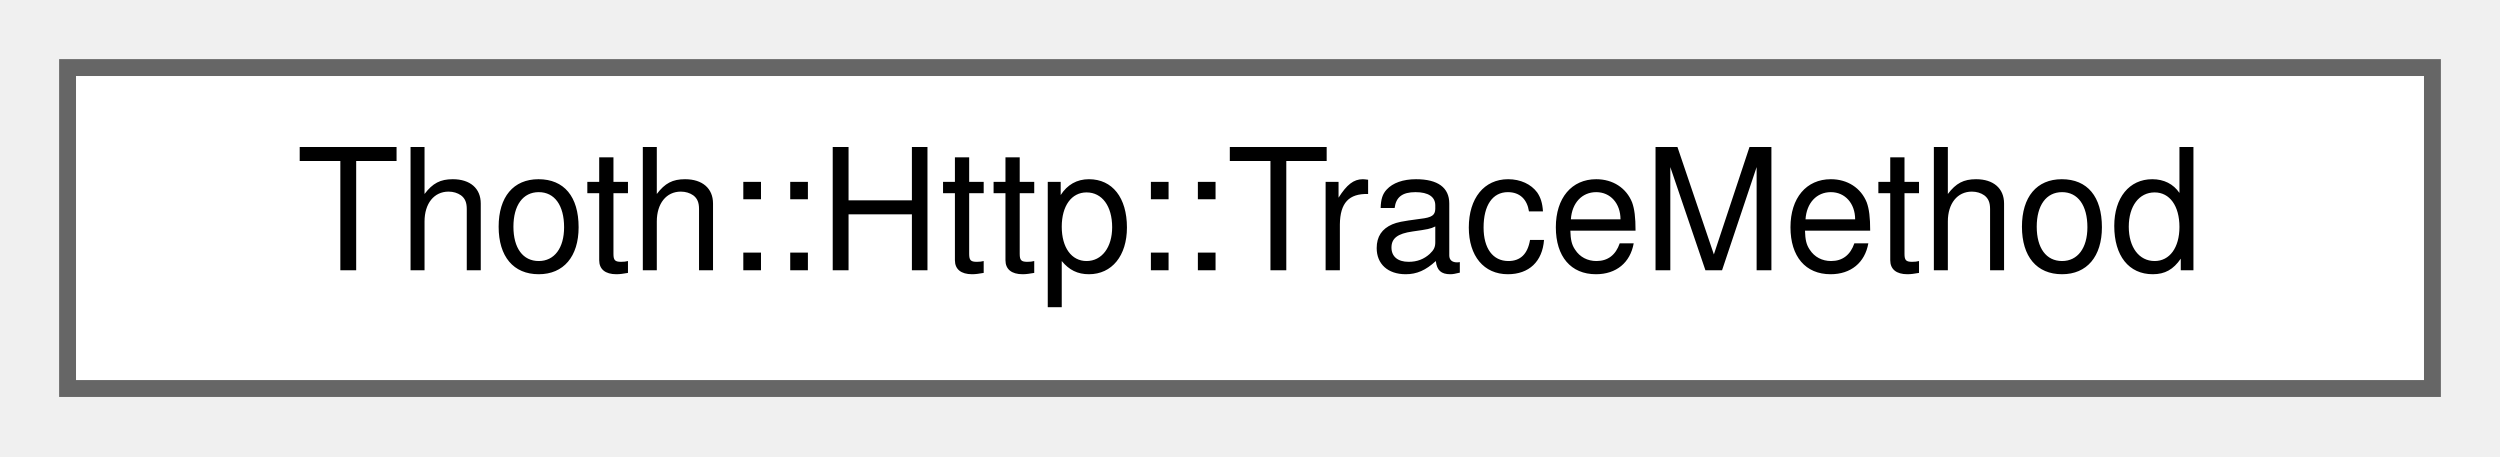
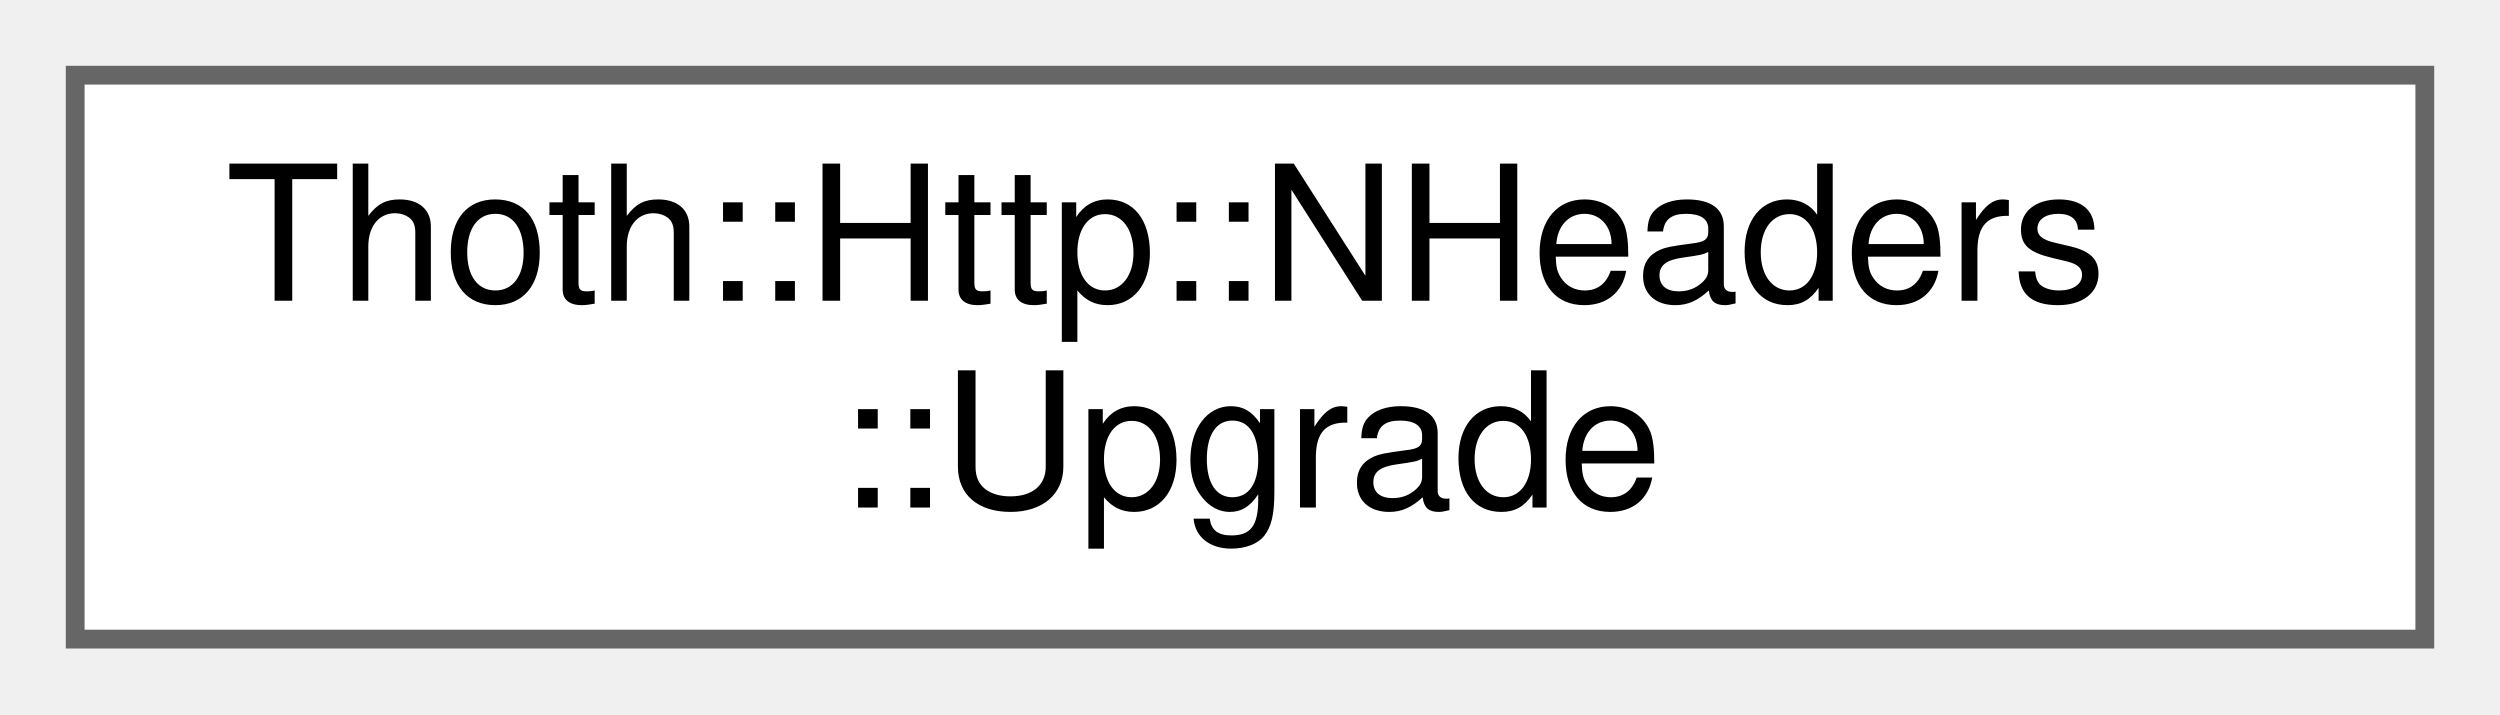
- <svg xmlns="http://www.w3.org/2000/svg" xmlns:xlink="http://www.w3.org/1999/xlink" width="148pt" height="27pt" viewBox="0.00 0.00 148.00 27.00">
-   <g id="graph0" class="graph" transform="scale(1 1) rotate(0) translate(4 23)">
+ <svg xmlns="http://www.w3.org/2000/svg" xmlns:xlink="http://www.w3.org/1999/xlink" width="133pt" height="38pt" viewBox="0.00 0.00 133.00 38.00">
+   <g id="graph0" class="graph" transform="scale(1 1) rotate(0) translate(4 34)">
    <g id="Node000000" class="node">
      <g id="a_Node000000">
-         <a xlink:href="struct_thoth_1_1_http_1_1_trace_method.html" target="_top" xlink:title=" ">
-           <polygon fill="white" stroke="#666666" points="140,-19 0,-19 0,0 140,0 140,-19" />
-           <text text-anchor="middle" x="70" y="-7" font-family="Helvetica,sans-Serif" font-size="10.00">Thoth::Http::TraceMethod</text>
+         <a xlink:href="struct_thoth_1_1_http_1_1_n_headers_1_1_upgrade.html" target="_top" xlink:title=" ">
+           <polygon fill="white" stroke="#666666" points="125,-30 0,-30 0,0 125,0 125,-30" />
+           <text text-anchor="start" x="8" y="-18" font-family="Helvetica,sans-Serif" font-size="10.00">Thoth::Http::NHeaders</text>
+           <text text-anchor="middle" x="62.5" y="-7" font-family="Helvetica,sans-Serif" font-size="10.00">::Upgrade</text>
        </a>
      </g>
    </g>
  </g>
</svg>
